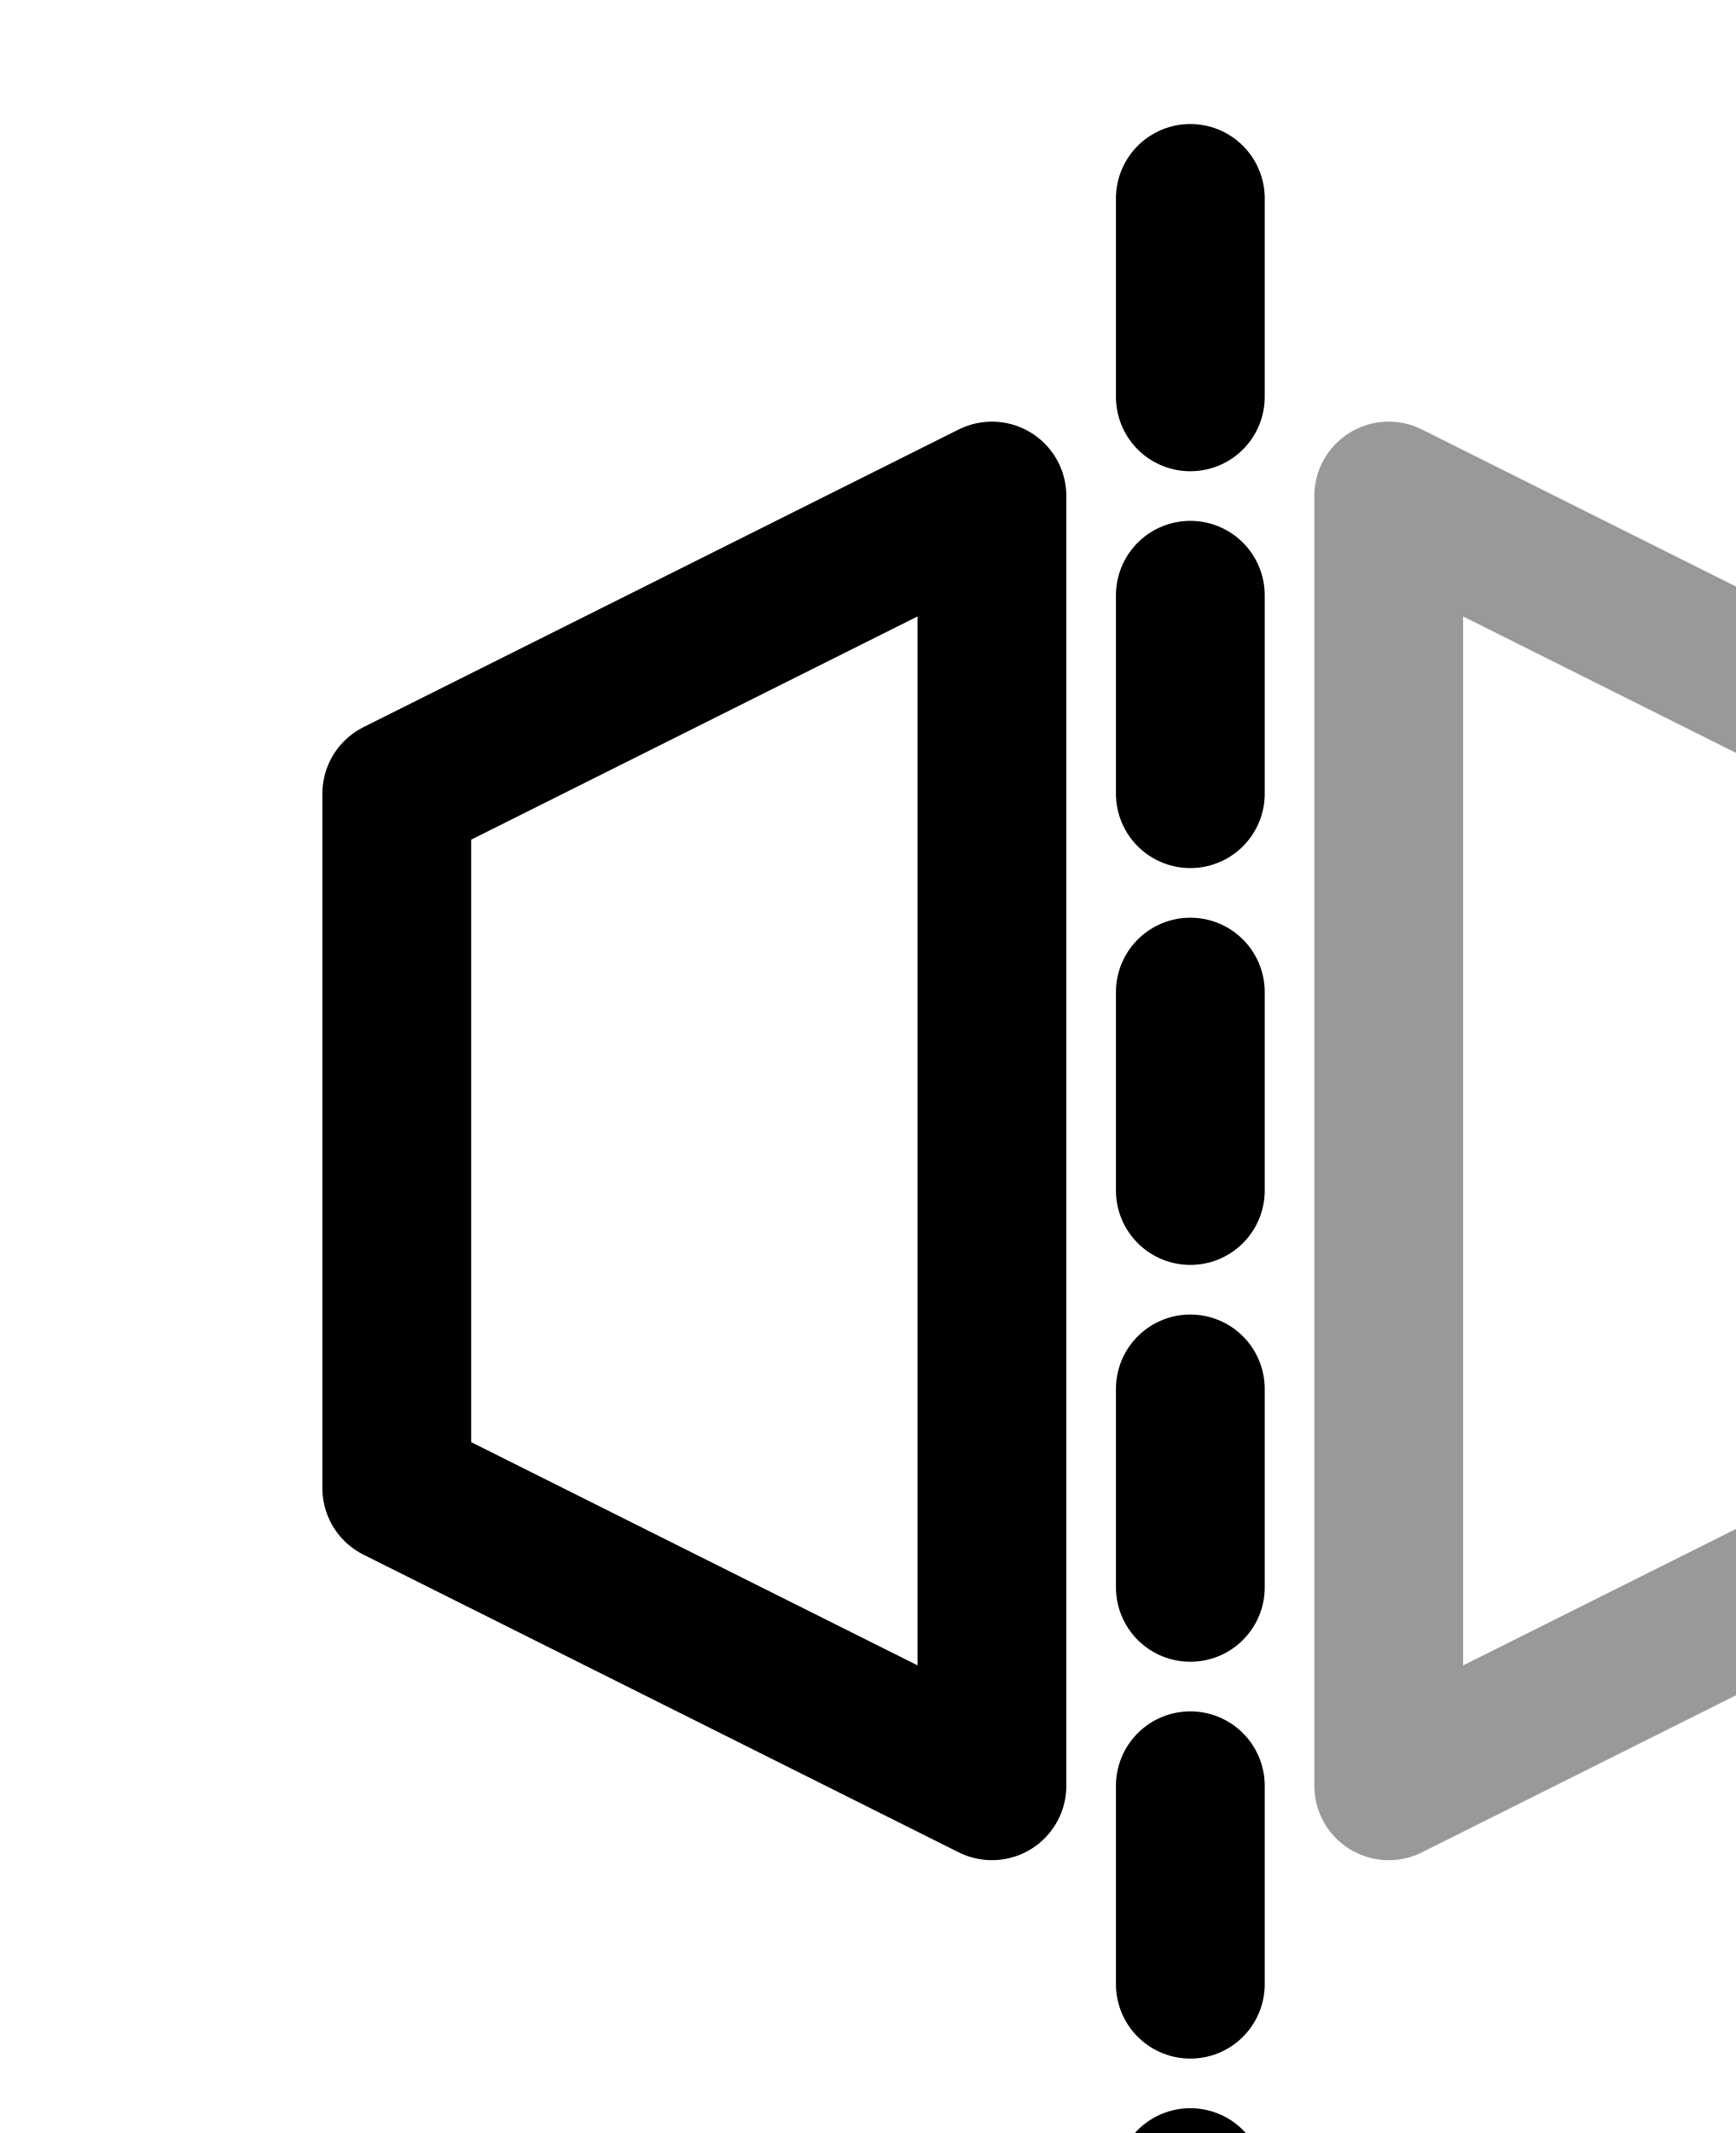
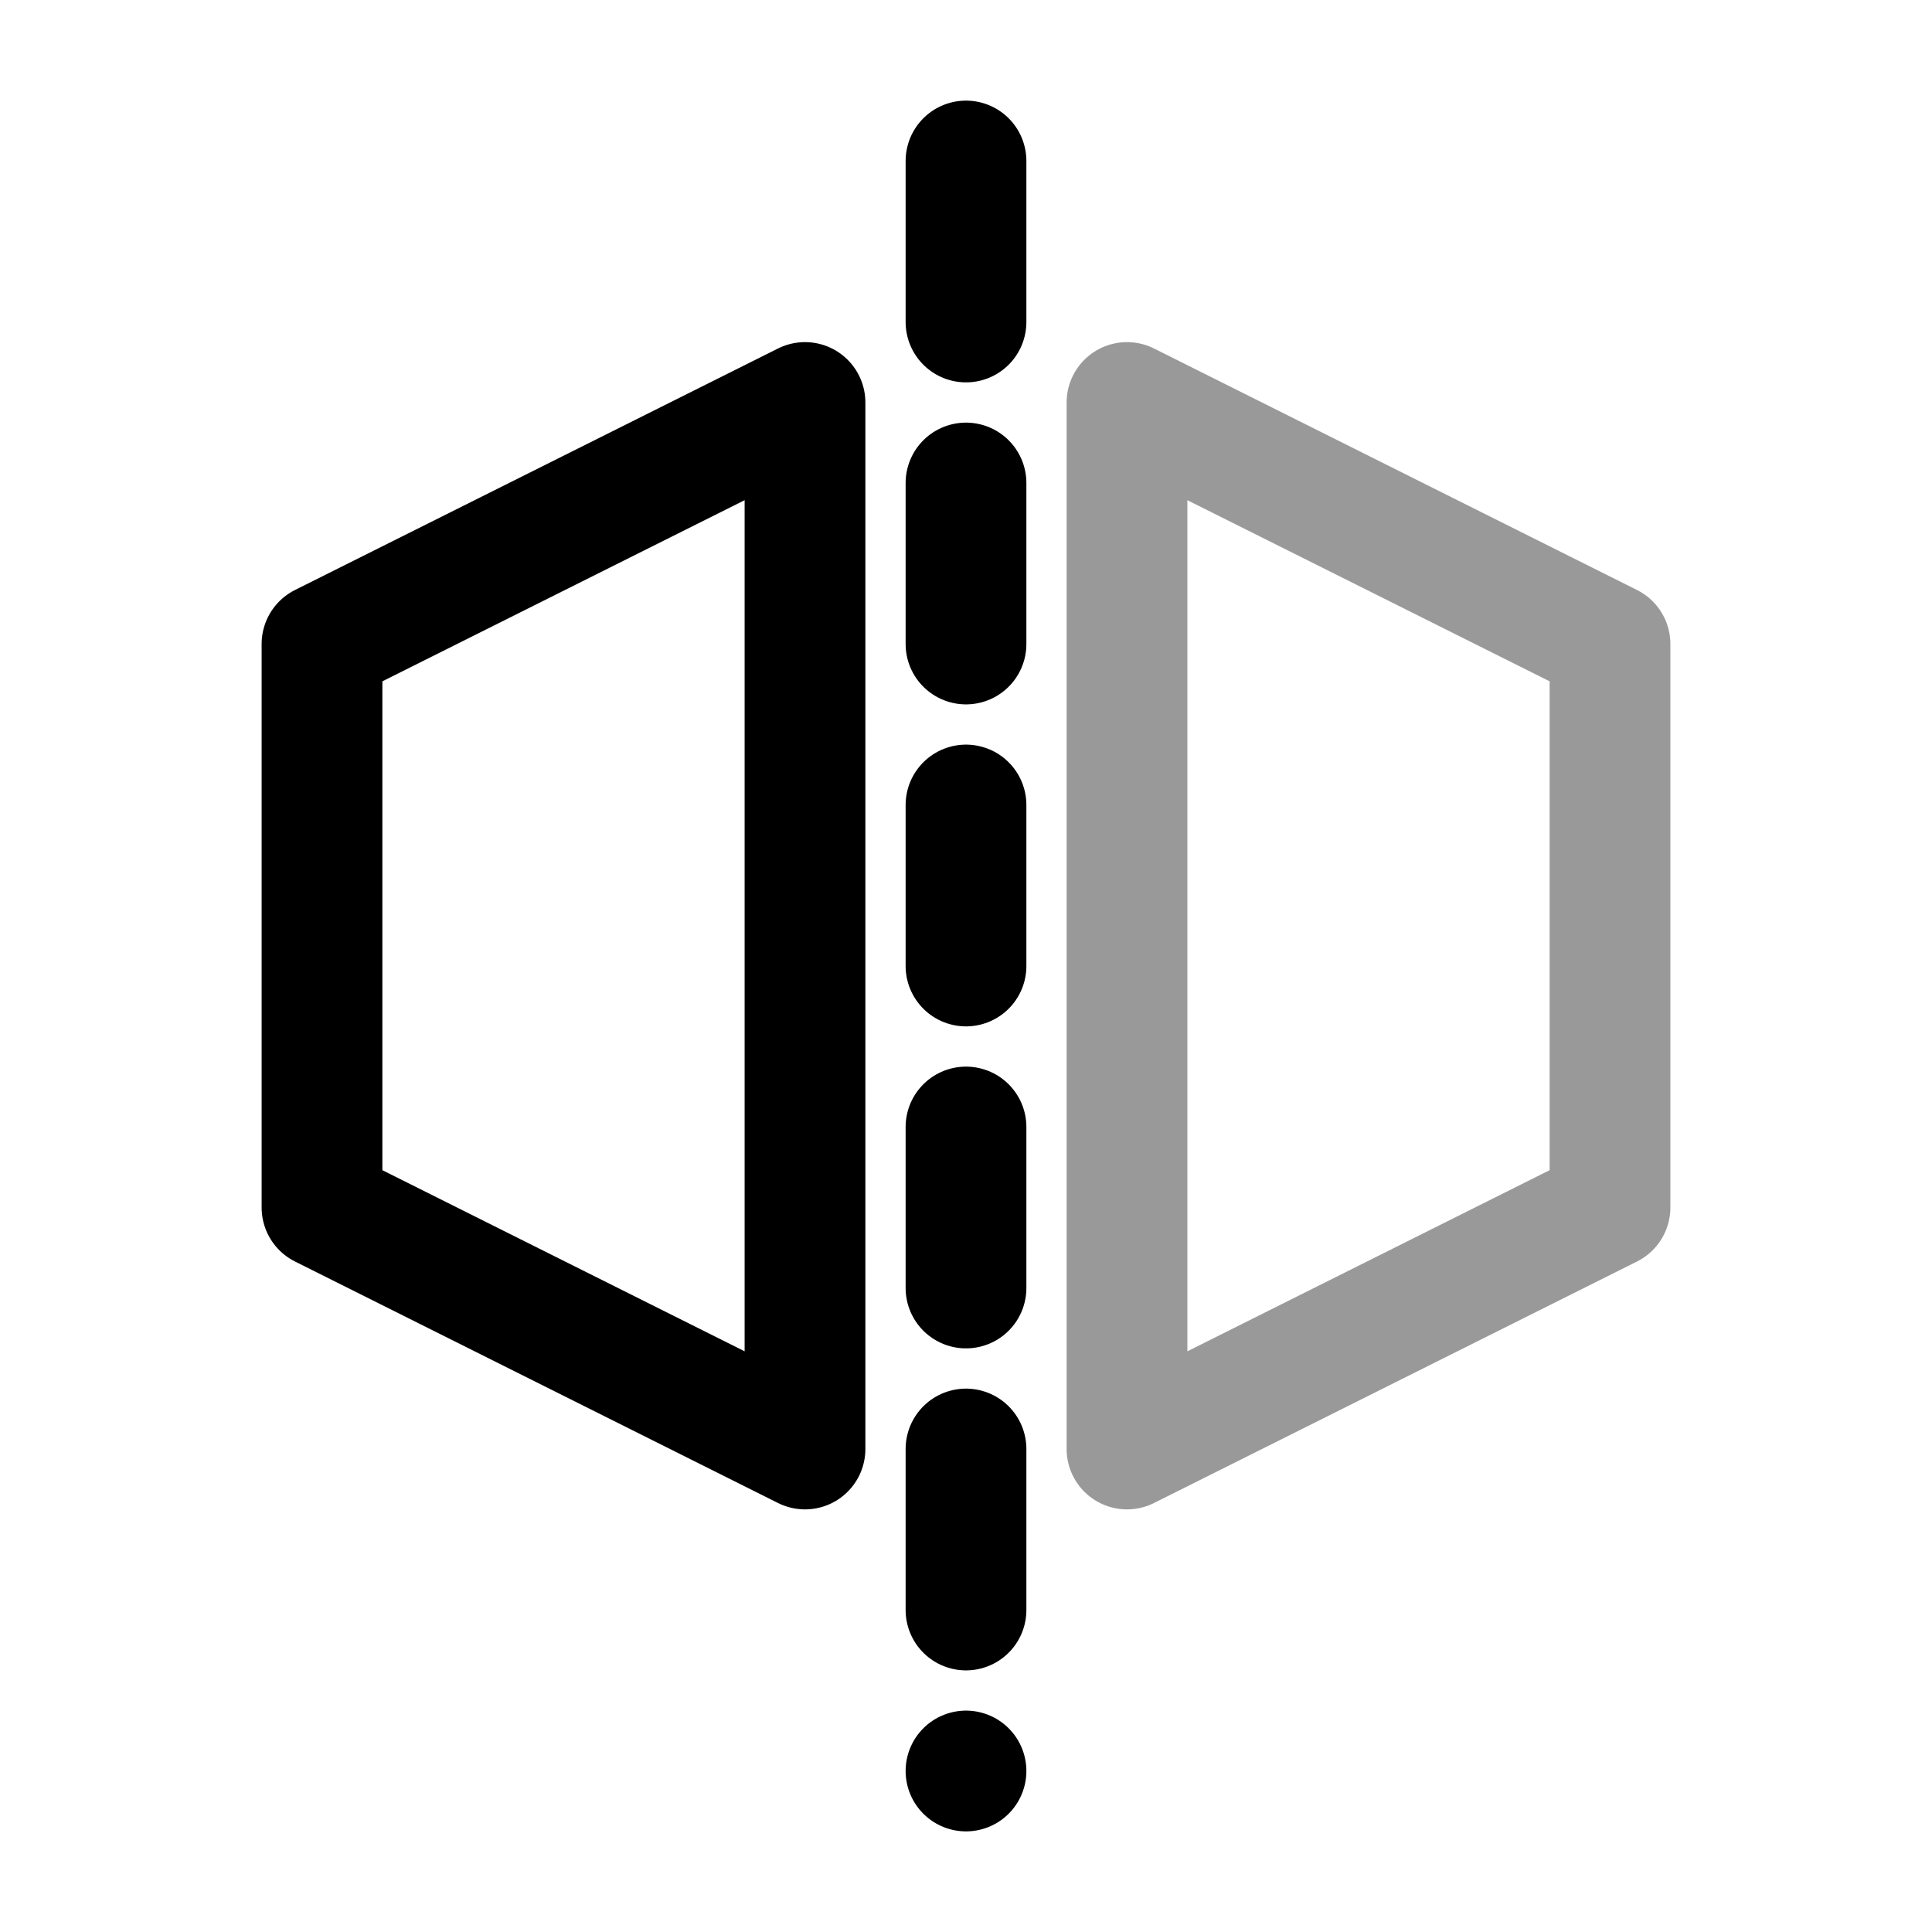
- <svg xmlns="http://www.w3.org/2000/svg" fill="none" stroke="currentColor" stroke-width="1.5" stroke-linecap="round" stroke-linejoin="round">
+ <svg xmlns="http://www.w3.org/2000/svg" viewBox="0 0 24 24" fill="none" stroke="currentColor" stroke-width="1.5" stroke-linecap="round" stroke-linejoin="round">
  <line x1="12" y1="2" x2="12" y2="22" stroke-dasharray="2 2" />
  <polygon points="4,8 10,5 10,18 4,15" />
  <polygon points="20,8 14,5 14,18 20,15" opacity="0.4" />
</svg>
